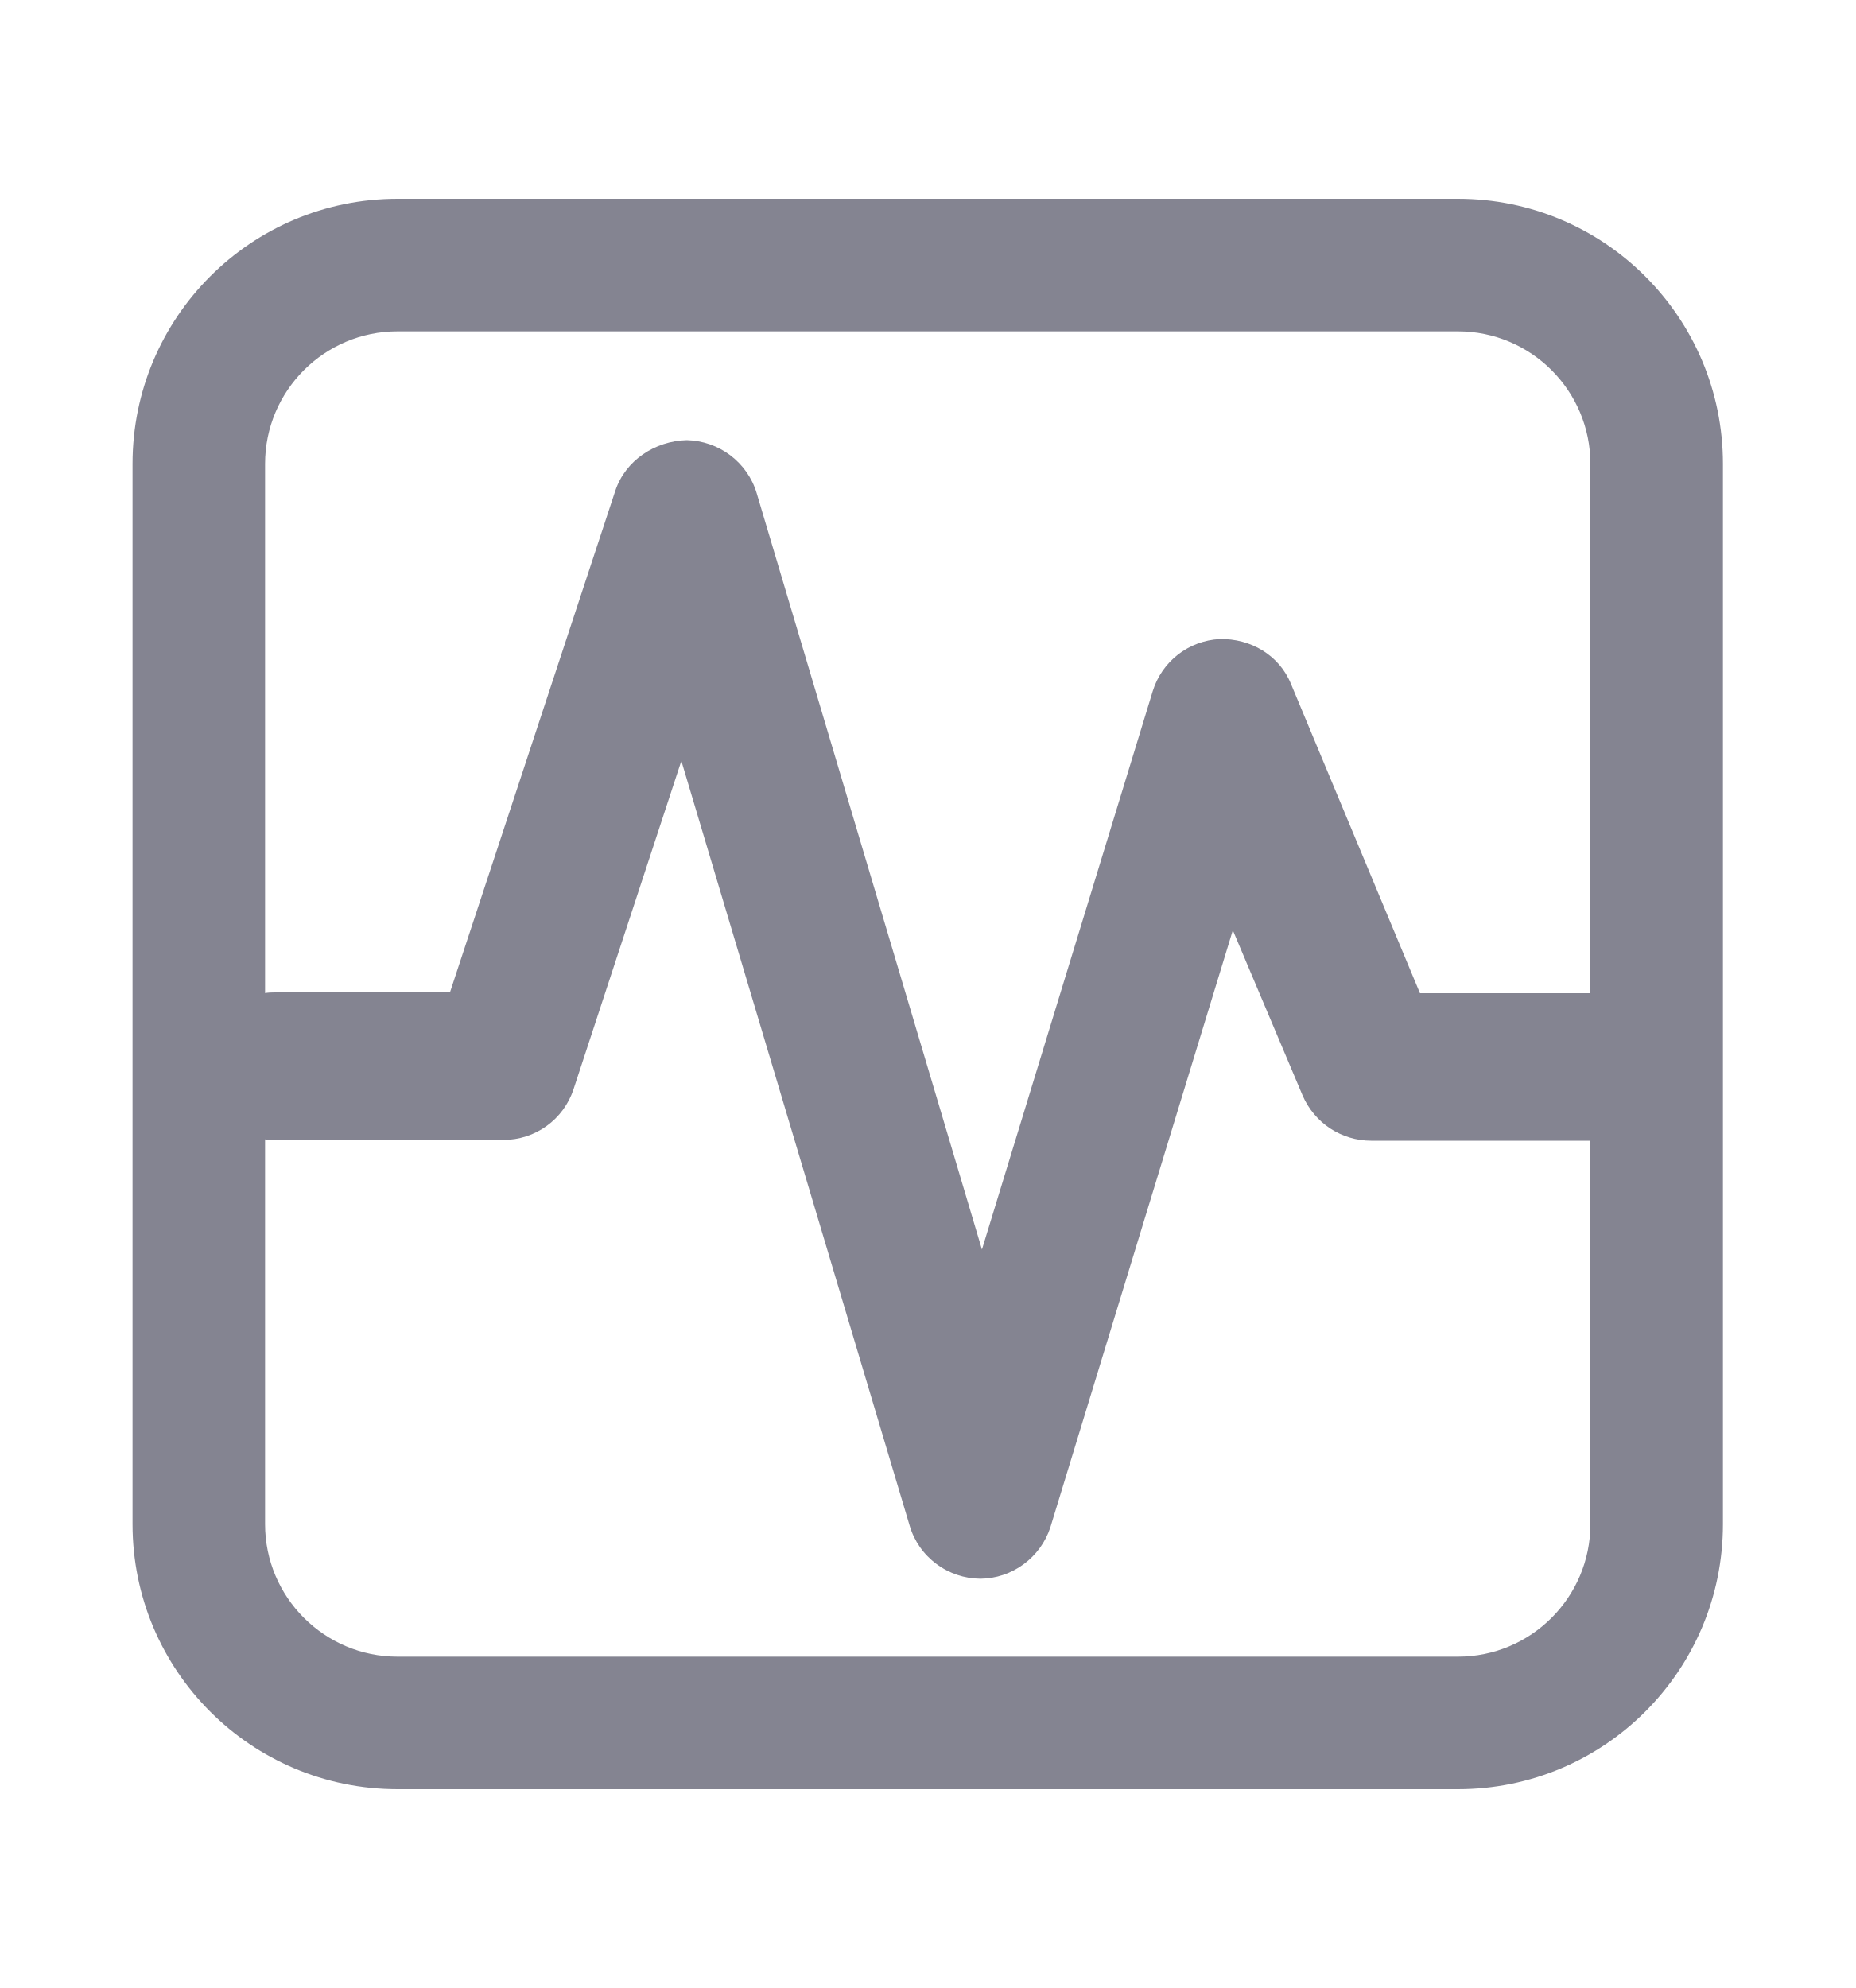
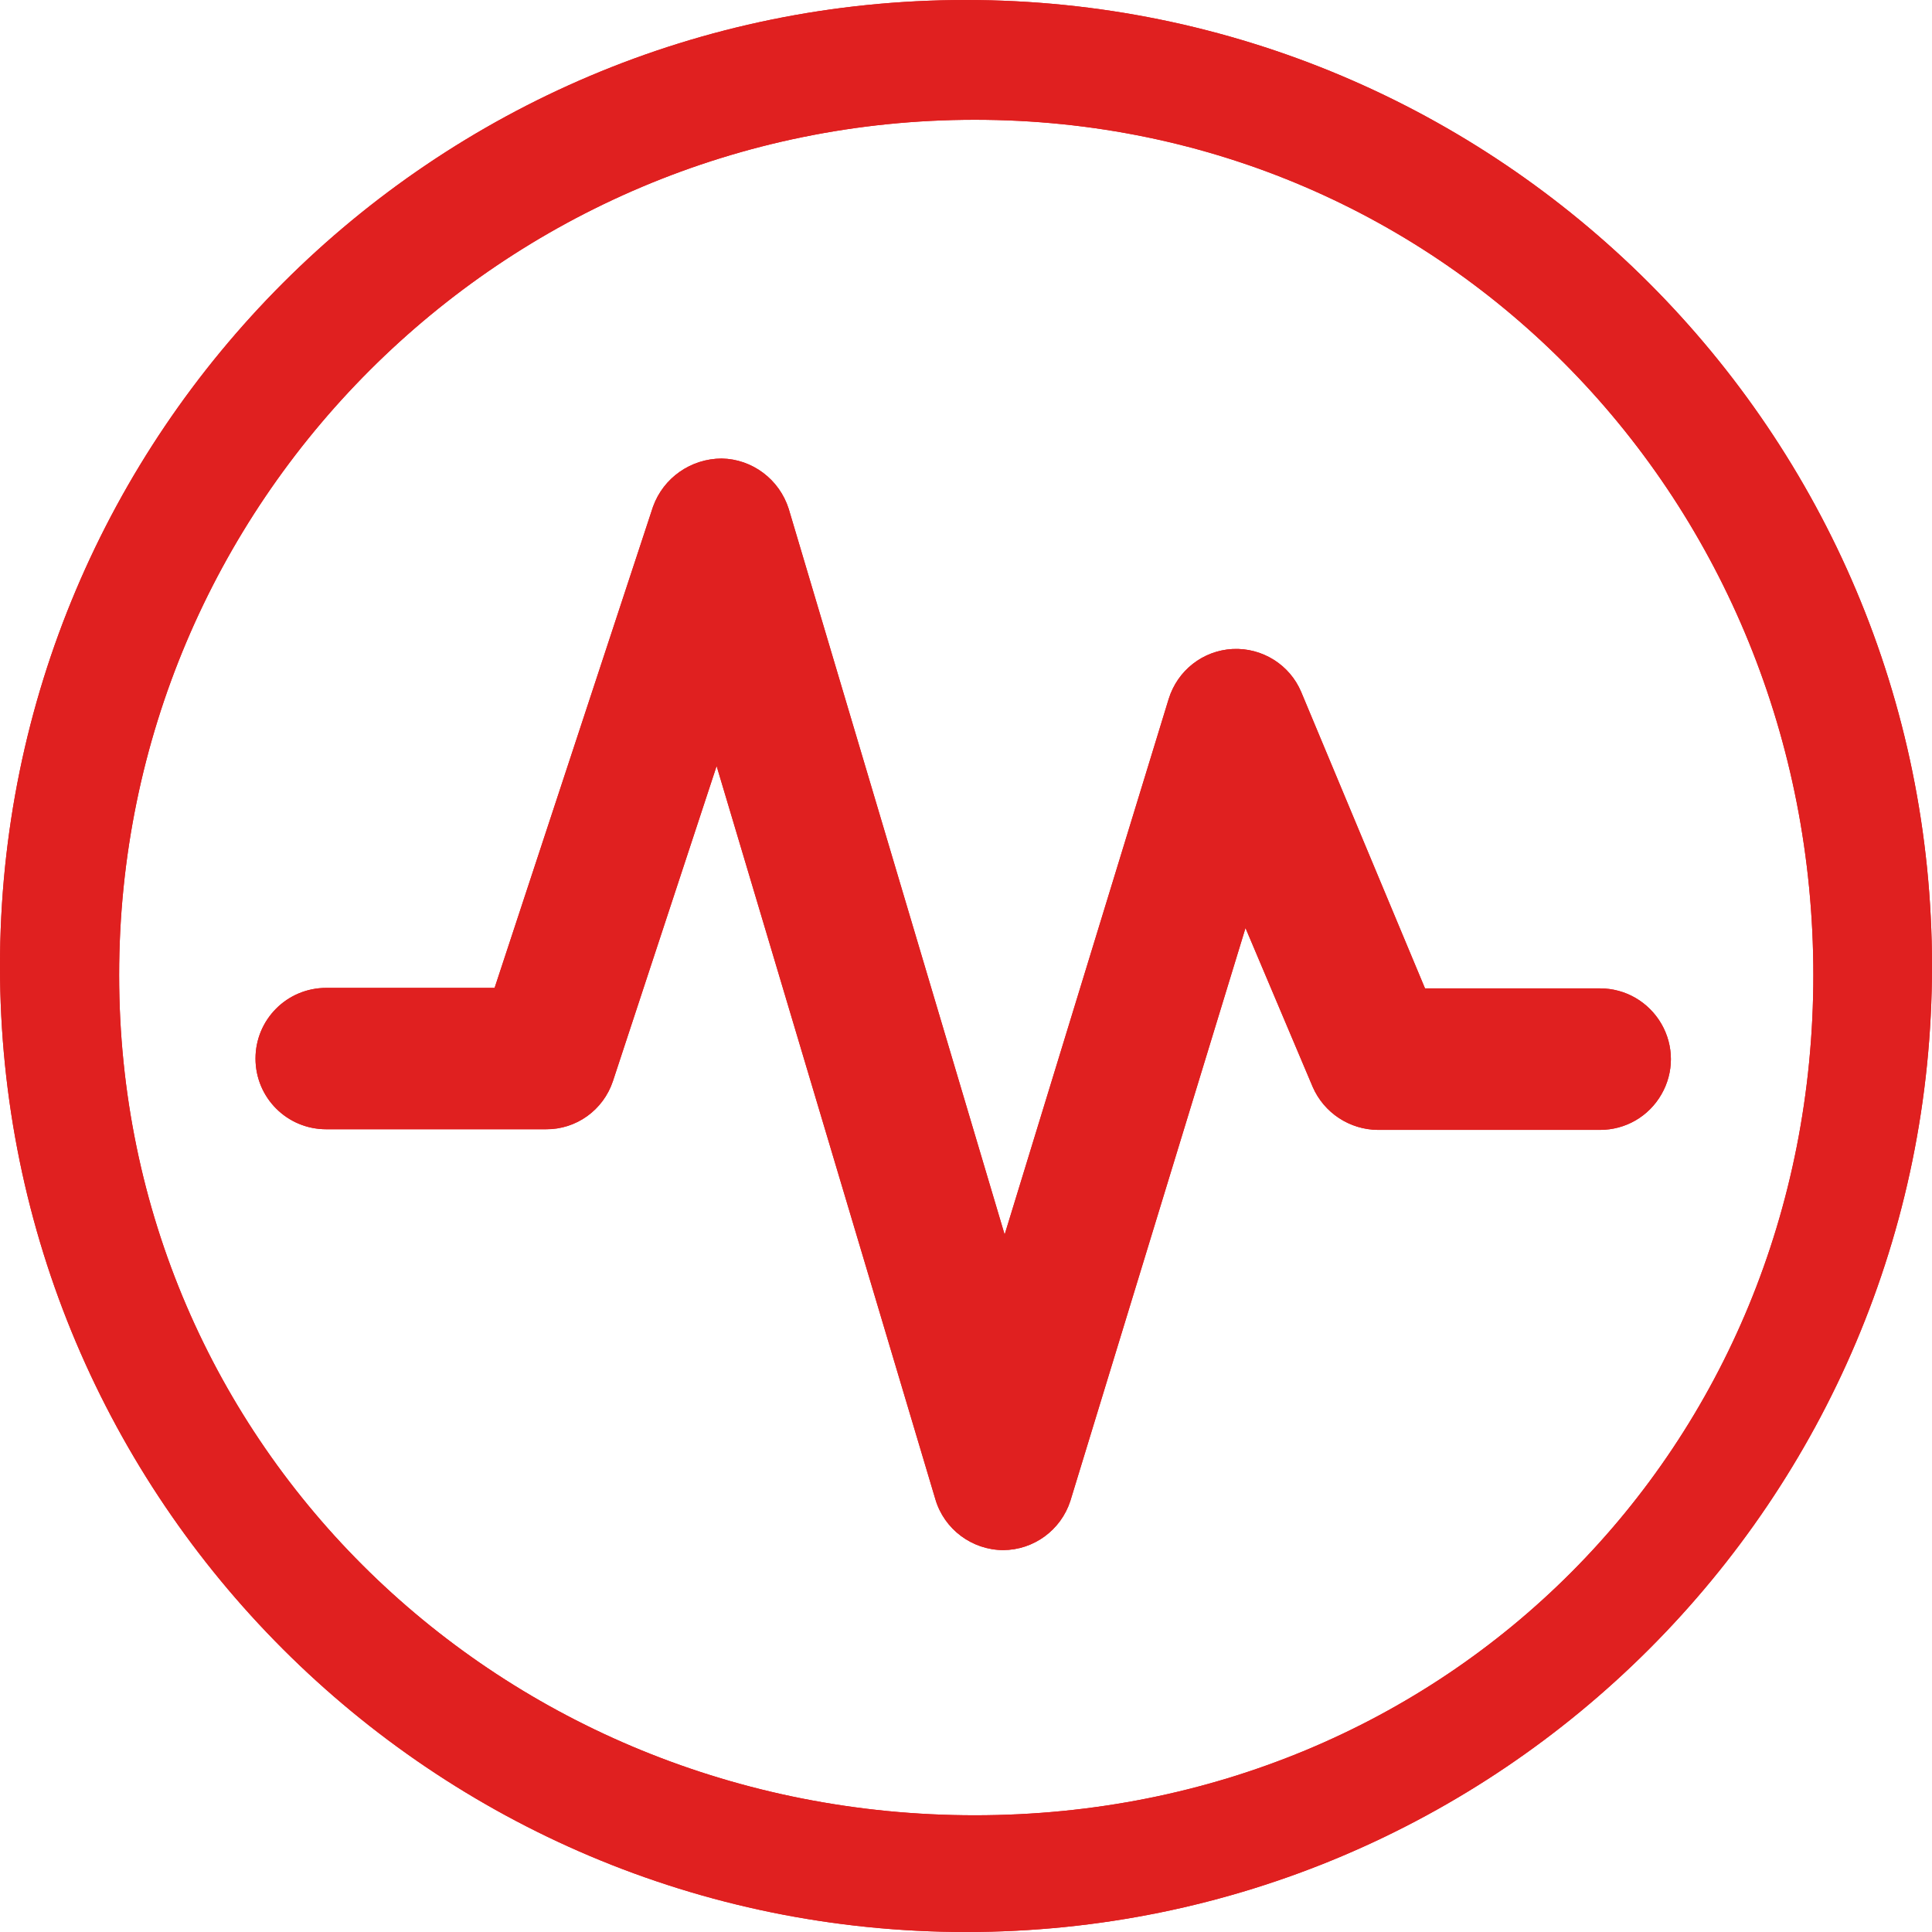
- <svg xmlns="http://www.w3.org/2000/svg" width="14" height="15" viewBox="0 0 14 15" fill="none">
-   <path fill-rule="evenodd" clip-rule="evenodd" d="M3 2.5H11C11.552 2.5 12 2.948 12 3.5V7.494H10.714L9.741 5.161C9.653 4.944 9.436 4.816 9.202 4.822C9.088 4.828 8.978 4.869 8.888 4.939C8.798 5.009 8.732 5.105 8.698 5.214L7.409 9.428L5.709 3.72C5.675 3.606 5.605 3.507 5.51 3.435C5.416 3.364 5.301 3.324 5.182 3.321C4.942 3.327 4.719 3.474 4.643 3.702L3.395 7.488H2.07C2.047 7.488 2.023 7.489 2 7.493V3.5C2 2.948 2.448 2.5 3 2.5ZM2 8.597V11.5C2 12.052 2.448 12.5 3 12.5H11C11.552 12.5 12 12.052 12 11.5V8.607H10.345C10.235 8.607 10.128 8.574 10.036 8.514C9.945 8.454 9.873 8.368 9.829 8.267L9.302 7.019L7.925 11.525C7.888 11.637 7.817 11.734 7.723 11.803C7.628 11.873 7.514 11.911 7.397 11.912C7.277 11.911 7.161 11.872 7.065 11.8C6.969 11.729 6.898 11.628 6.864 11.513L5.141 5.741L4.327 8.22C4.29 8.331 4.219 8.428 4.124 8.496C4.03 8.564 3.916 8.601 3.799 8.601H2.07C2.047 8.601 2.023 8.6 2 8.597ZM1 3.5C1 2.395 1.895 1.5 3 1.5H11C12.105 1.5 13 2.395 13 3.5V11.5C13 12.605 12.105 13.5 11 13.5H3C1.895 13.5 1 12.605 1 11.5V3.5Z" fill="#848491" />
+ <svg xmlns="http://www.w3.org/2000/svg" width="12px" height="12px" viewBox="0 0 12 12" version="1.1">
+   <g id="页面-1" stroke="none" stroke-width="1" fill="none" fill-rule="evenodd">
+     <g id="Agency-Center" transform="translate(-33, -278)" fill="#E02020" fill-rule="nonzero">
+       <g id="编组-3" transform="translate(18, 242)">
+         <g id="编组-2" transform="translate(15, 35)">
+           <g id="编组" transform="translate(0, 1)">
+             <path d="M5.999,0 C2.687,0 0,2.687 0,6.001 C0,9.315 2.687,12 6.001,12 C9.315,12 12,9.313 12,6.001 C12,2.687 9.313,0 5.999,0 Z M6.055,0.744 C8.989,0.744 11.263,3.122 11.263,6.056 C11.263,8.99 8.99,11.275 6.055,11.275 C3.12,11.275 0.74,8.99 0.74,6.056 C0.74,3.122 3.119,0.744 6.055,0.744 Z" id="形状" />
+             <path d="M5.999,0 C2.687,0 0,2.687 0,6.001 C0,9.315 2.687,12 6.001,12 C9.315,12 12,9.313 12,6.001 C12,2.687 9.313,0 5.999,0 Z M6.055,0.744 C8.989,0.744 11.263,3.122 11.263,6.056 C11.263,8.99 8.99,11.275 6.055,11.275 C3.12,11.275 0.74,8.99 0.74,6.056 C0.74,3.122 3.119,0.744 6.055,0.744 Z" id="形状" />
+             <path d="M6.231,9.628 C6.231,9.628 6.226,9.628 6.231,9.628 C6.037,9.627 5.865,9.499 5.81,9.313 L4.451,4.758 L3.807,6.715 C3.747,6.895 3.579,7.016 3.39,7.014 L2.026,7.014 C1.783,7.014 1.587,6.818 1.587,6.575 C1.587,6.332 1.783,6.136 2.026,6.136 L3.072,6.136 L4.056,3.147 C4.121,2.967 4.291,2.849 4.482,2.848 C4.673,2.851 4.841,2.978 4.899,3.161 L6.24,7.668 L7.259,4.341 C7.314,4.164 7.471,4.041 7.656,4.031 C7.84,4.022 8.011,4.129 8.082,4.298 L8.851,6.139 L9.938,6.139 C10.096,6.139 10.24,6.223 10.319,6.359 C10.398,6.495 10.398,6.662 10.319,6.798 C10.24,6.935 10.096,7.018 9.938,7.018 L8.559,7.018 C8.383,7.017 8.223,6.912 8.153,6.75 L7.736,5.764 L6.648,9.323 C6.589,9.504 6.421,9.627 6.231,9.628 L6.231,9.628 Z" id="路径" />
+             <path d="M6.231,9.628 C6.231,9.628 6.226,9.628 6.231,9.628 C6.037,9.627 5.865,9.499 5.81,9.313 L4.451,4.758 L3.807,6.715 C3.747,6.895 3.579,7.016 3.39,7.014 L2.026,7.014 C1.783,7.014 1.587,6.818 1.587,6.575 C1.587,6.332 1.783,6.136 2.026,6.136 L3.072,6.136 L4.056,3.147 C4.121,2.967 4.291,2.849 4.482,2.848 C4.673,2.851 4.841,2.978 4.899,3.161 L6.24,7.668 L7.259,4.341 C7.314,4.164 7.471,4.041 7.656,4.031 C7.84,4.022 8.011,4.129 8.082,4.298 L8.851,6.139 L9.938,6.139 C10.096,6.139 10.24,6.223 10.319,6.359 C10.398,6.495 10.398,6.662 10.319,6.798 C10.24,6.935 10.096,7.018 9.938,7.018 L8.559,7.018 C8.383,7.017 8.223,6.912 8.153,6.75 L7.736,5.764 L6.648,9.323 C6.589,9.504 6.421,9.627 6.231,9.628 L6.231,9.628 Z" id="路径" />
+           </g>
+         </g>
+       </g>
+     </g>
+   </g>
</svg>
